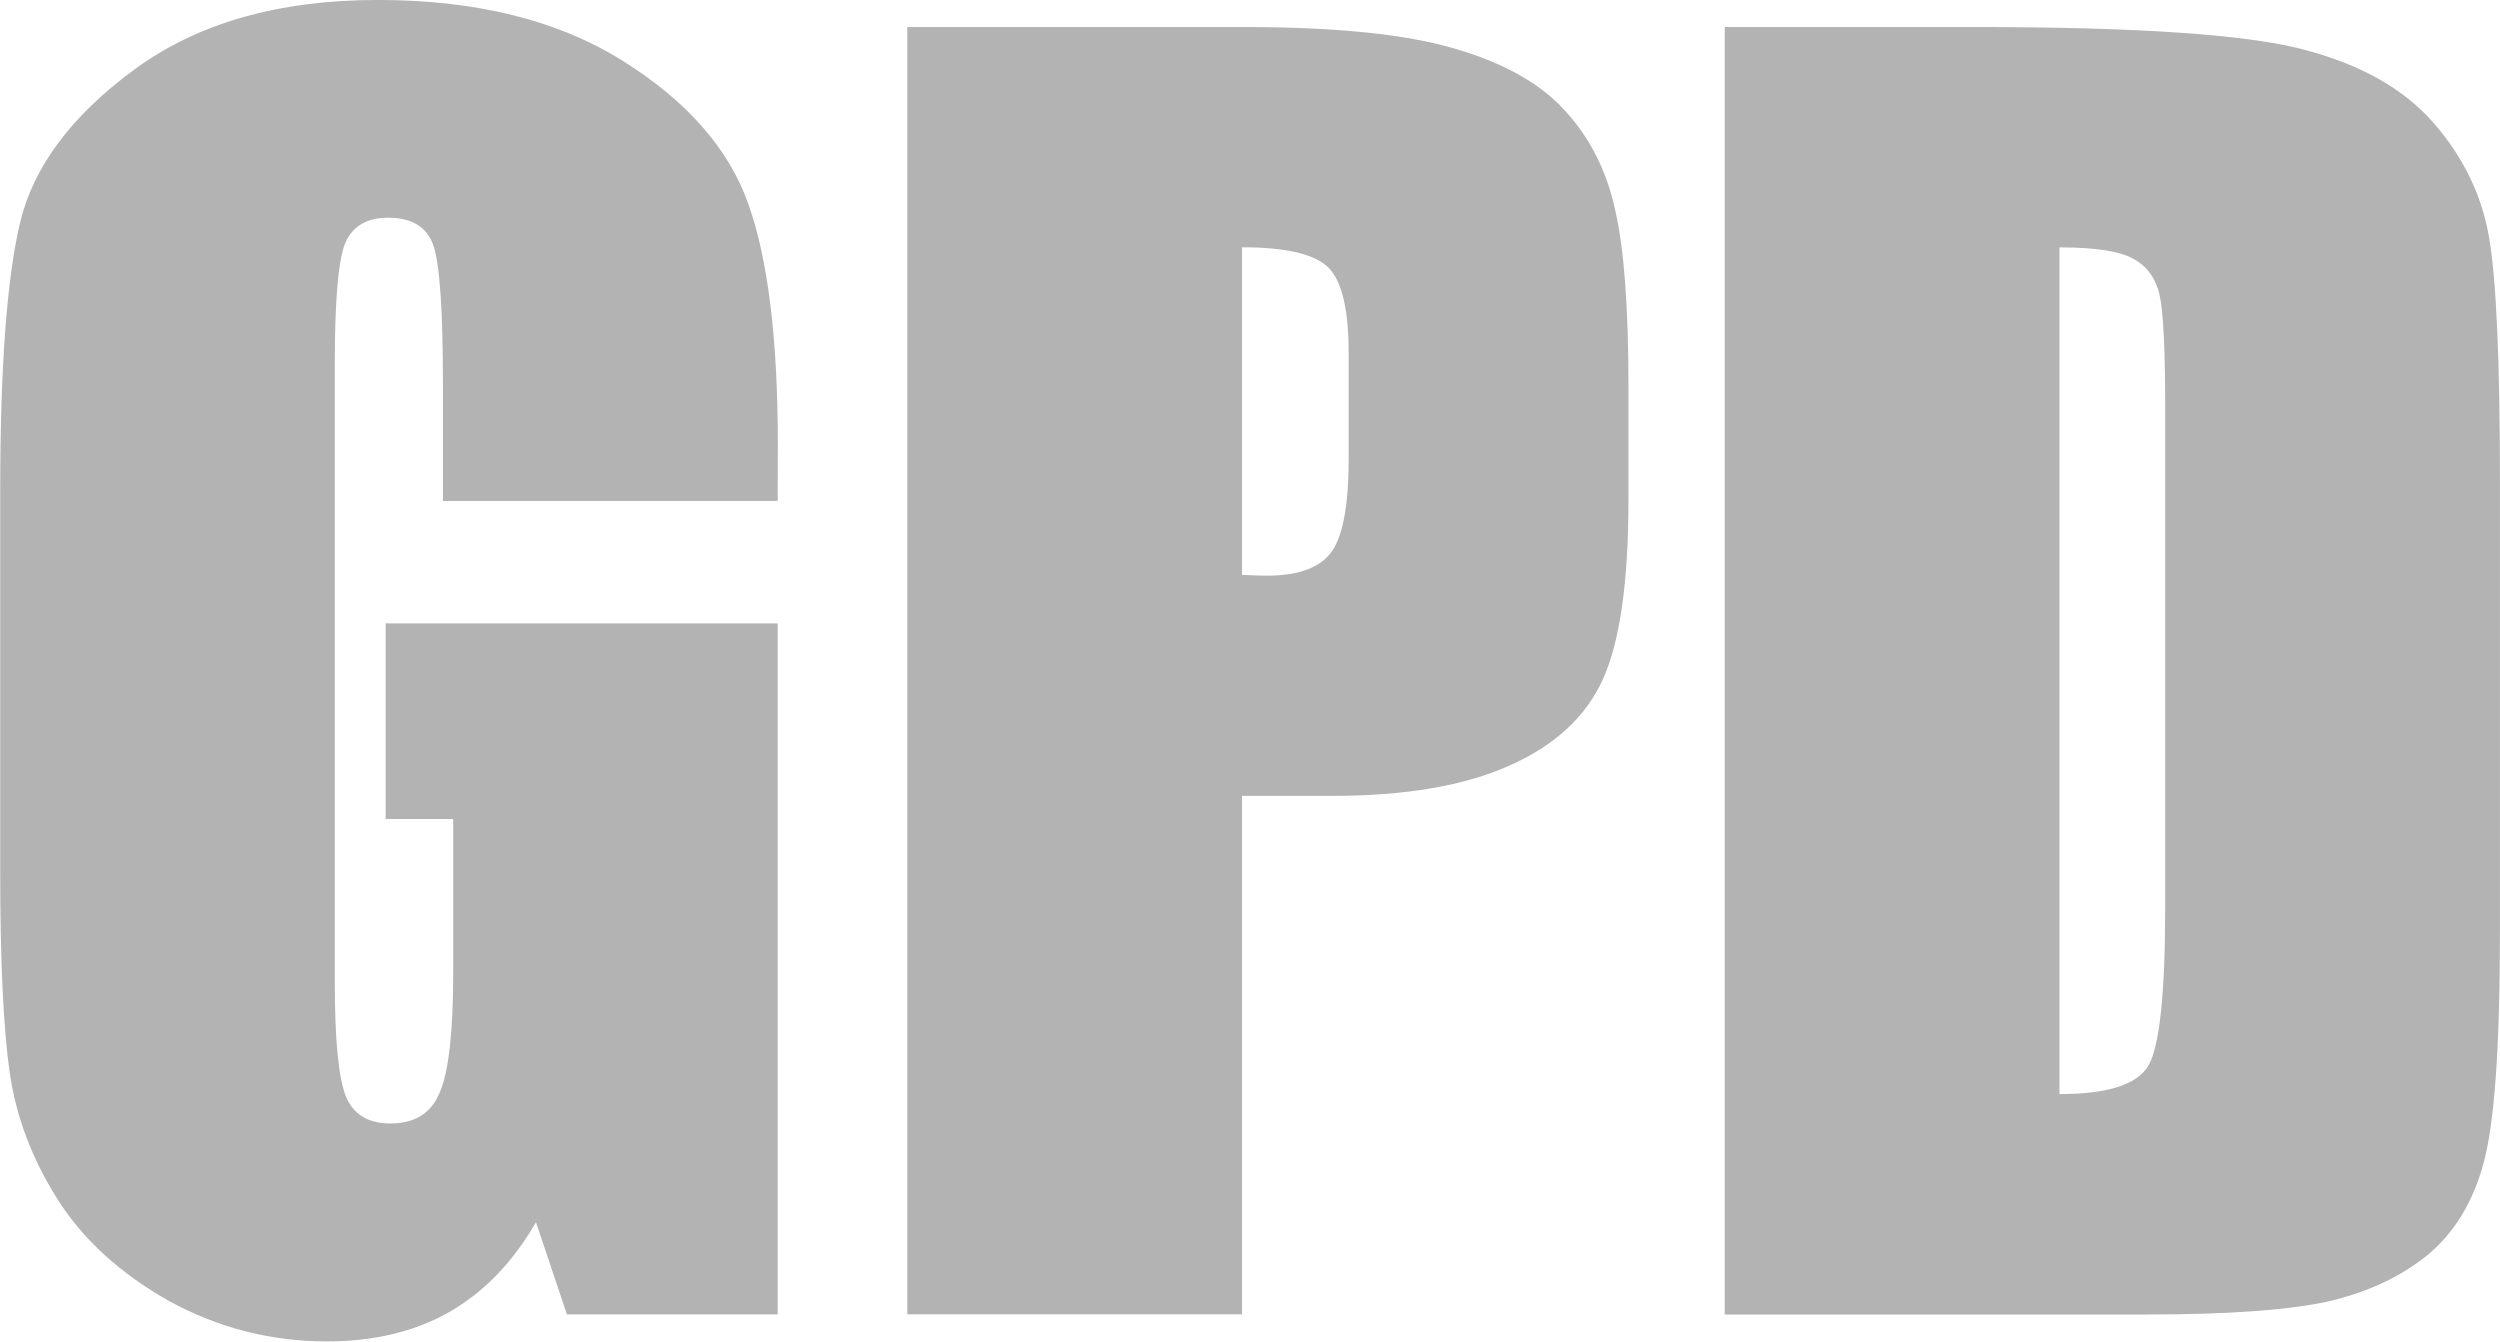
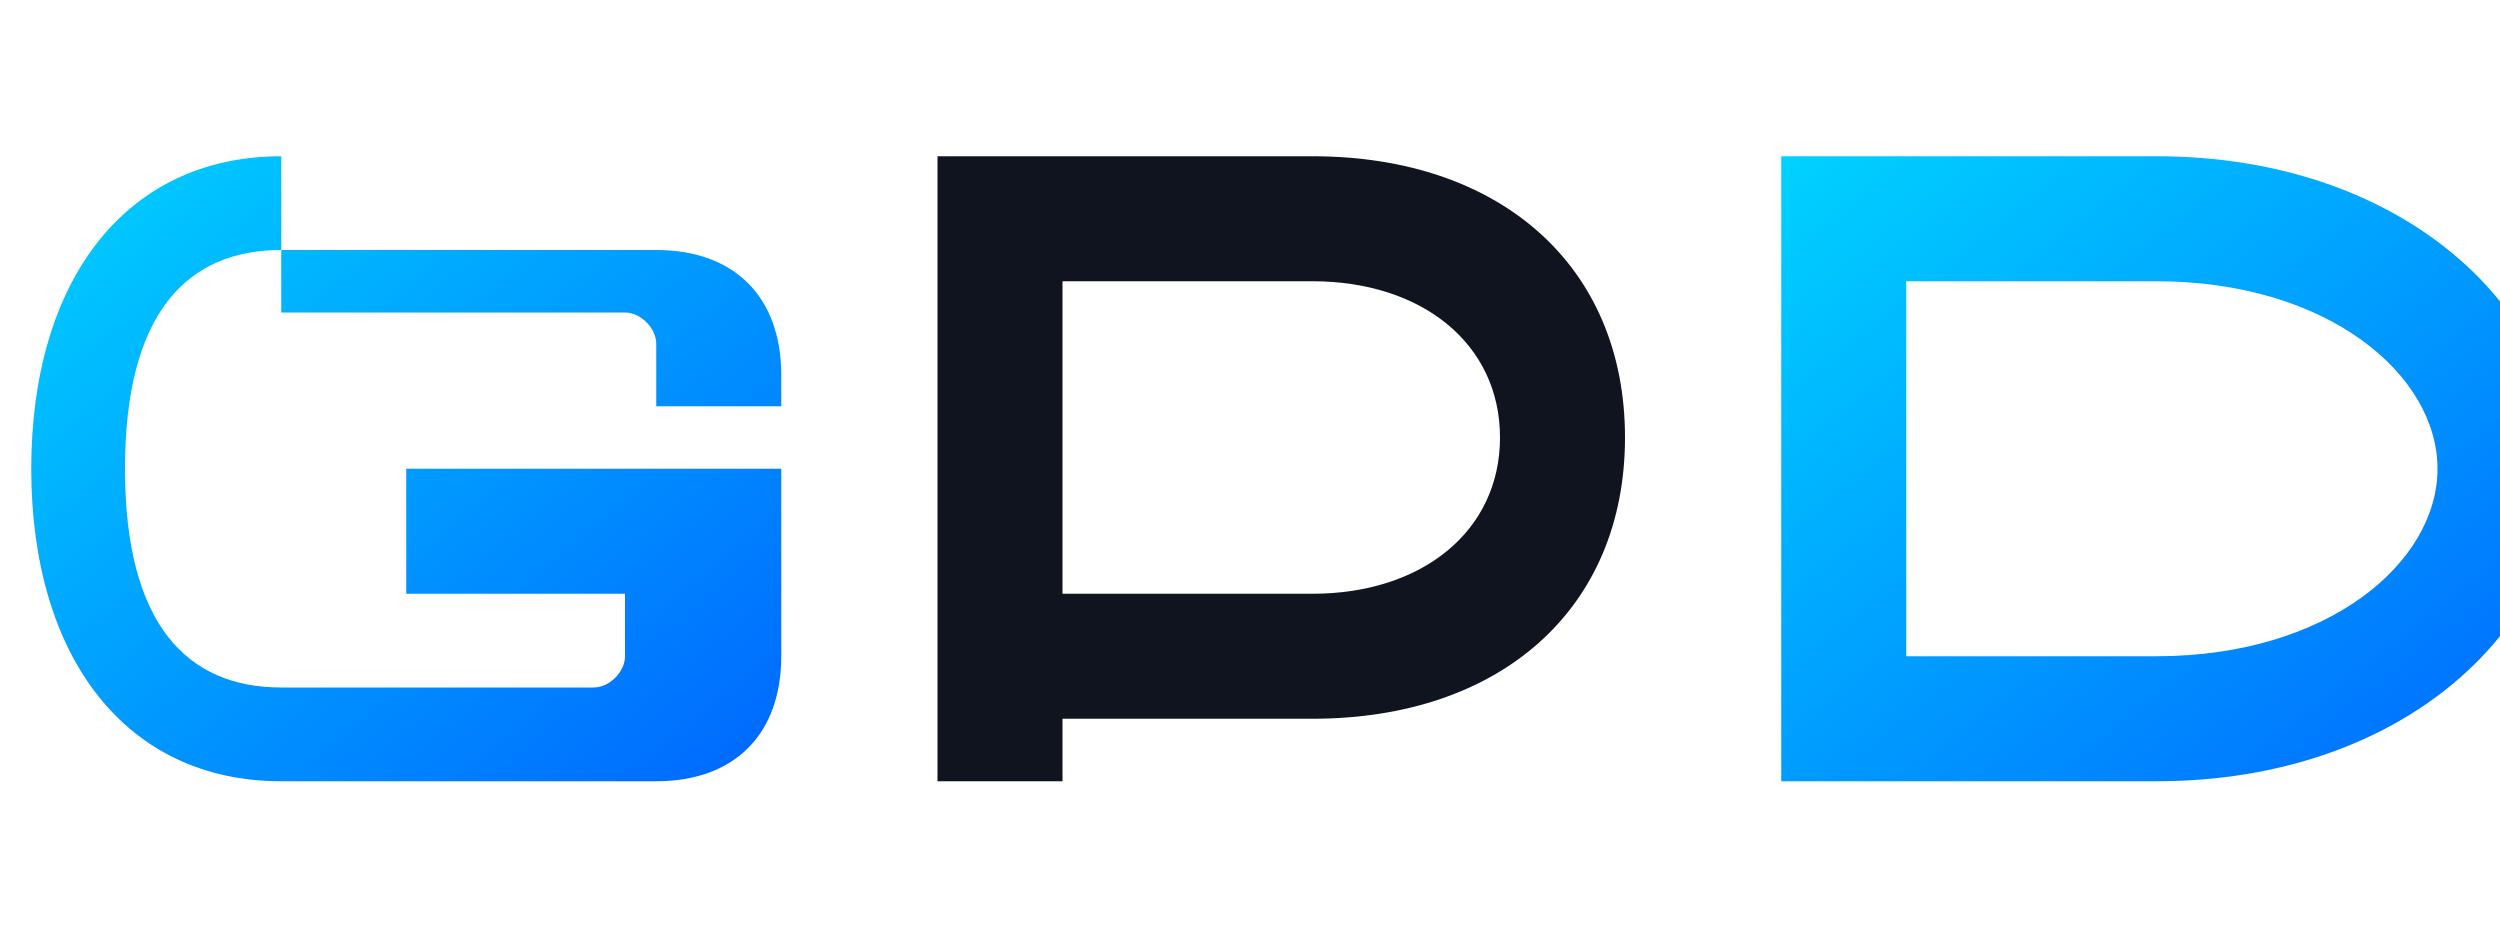
- <svg xmlns="http://www.w3.org/2000/svg" width="28.162mm" height="15.111mm" viewBox="0 0 28.162 15.111" version="1.1" id="svg21457">
-   <defs id="defs21454" />
-   <g id="layer1" transform="translate(-66.98663,-125.7854)">
-     <g aria-label="GPD" id="text29999" style="font-weight:bold;font-size:18.344px;line-height:1.25;font-family:Impact;-inkscape-font-specification:'Impact Bold';stroke-width:0.265;fill:#b3b3b3">
-       <path d="m 75.747,131.428 h -3.771 v -1.317 q 0,-1.245 -0.107,-1.559 -0.107,-0.314 -0.511,-0.314 -0.349,0 -0.475,0.269 -0.125,0.269 -0.125,1.379 v 6.96 q 0,0.976 0.125,1.29 0.125,0.305 0.502,0.305 0.412,0 0.555,-0.349 0.152,-0.349 0.152,-1.361 v -1.72 h -0.761 v -2.203 h 4.416 v 7.784 h -2.374 l -0.349,-1.039 q -0.385,0.672 -0.976,1.012 -0.582,0.331 -1.379,0.331 -0.949,0 -1.782,-0.457 -0.824,-0.466 -1.254,-1.147 -0.43,-0.681 -0.537,-1.424 -0.107,-0.752 -0.107,-2.248 v -4.308 q 0,-2.078 0.224,-3.019 0.224,-0.941 1.281,-1.72 1.066,-0.788 2.75,-0.788 1.657,0 2.75,0.681 1.093,0.681 1.424,1.621 0.331,0.932 0.331,2.714 z" style="fill:#b3b3b3" id="path32379" />
-       <path d="m 77.207,126.09 h 3.798 q 1.541,0 2.365,0.242 0.833,0.242 1.245,0.699 0.421,0.457 0.564,1.111 0.152,0.645 0.152,2.006 v 1.263 q 0,1.388 -0.287,2.024 -0.287,0.636 -1.057,0.976 -0.761,0.34 -1.997,0.34 h -1.012 v 5.84 h -3.771 z m 3.771,2.481 v 3.69 q 0.161,0.009 0.278,0.009 0.52,0 0.717,-0.251 0.206,-0.26 0.206,-1.066 v -1.191 q 0,-0.743 -0.233,-0.967 -0.233,-0.224 -0.967,-0.224 z" style="fill:#b3b3b3" id="path32381" />
-       <path d="m 86.415,126.09 h 2.822 q 2.732,0 3.69,0.251 0.967,0.251 1.469,0.824 0.502,0.573 0.627,1.281 0.125,0.699 0.125,2.759 v 5.079 q 0,1.953 -0.188,2.616 -0.179,0.654 -0.636,1.03 -0.457,0.367 -1.129,0.52 -0.672,0.143 -2.024,0.143 h -4.756 z m 3.771,2.481 v 9.539 q 0.815,0 1.003,-0.322 0.188,-0.331 0.188,-1.782 v -5.634 q 0,-0.985 -0.063,-1.263 -0.063,-0.278 -0.287,-0.403 -0.224,-0.134 -0.842,-0.134 z" style="fill:#b3b3b3" id="path32383" />
-     </g>
+ <svg xmlns="http://www.w3.org/2000/svg" viewBox="0 0 160 60" width="160" height="60">
+   <defs>
+     <linearGradient id="gpd-grad" x1="0%" y1="0%" x2="100%" y2="100%">
+       <stop offset="0%" stop-color="#00D2FF" />
+       <stop offset="100%" stop-color="#0066FF" />
+     </linearGradient>
+   </defs>
+   <g fill="url(#gpd-grad)">
+     <path d="M18 10 C8 10 2 18 2 30 C2 42 8 50 18 50 L42 50 C47 50 50 47 50 42 L50 30 L26 30 L26 38 L40 38 L40 42 C40 43 39 44 38 44 L18 44 C12 44 8 40 8 30 C8 20 12 16 18 16 L42 16 C47 16 50 19 50 24 L50 26 L42 26 L42 22 C42 21 41 20 40 20 L18 20 Z" />
+     <path fill="#0F141F" d="M60 10 L84 10 C96 10 104 17 104 28 C104 39 96 46 84 46 L68 46 L68 50 L60 50 Z M68 18 L68 38 L84 38 C91 38 96 34 96 28 C96 22 91 18 84 18 Z" />
+     <path d="M114 10 L138 10 C154 10 164 20 164 30 C164 40 154 50 138 50 L114 50 Z M122 18 L122 42 L138 42 C149 42 156 36 156 30 C156 24 149 18 138 18 Z" />
  </g>
</svg>
